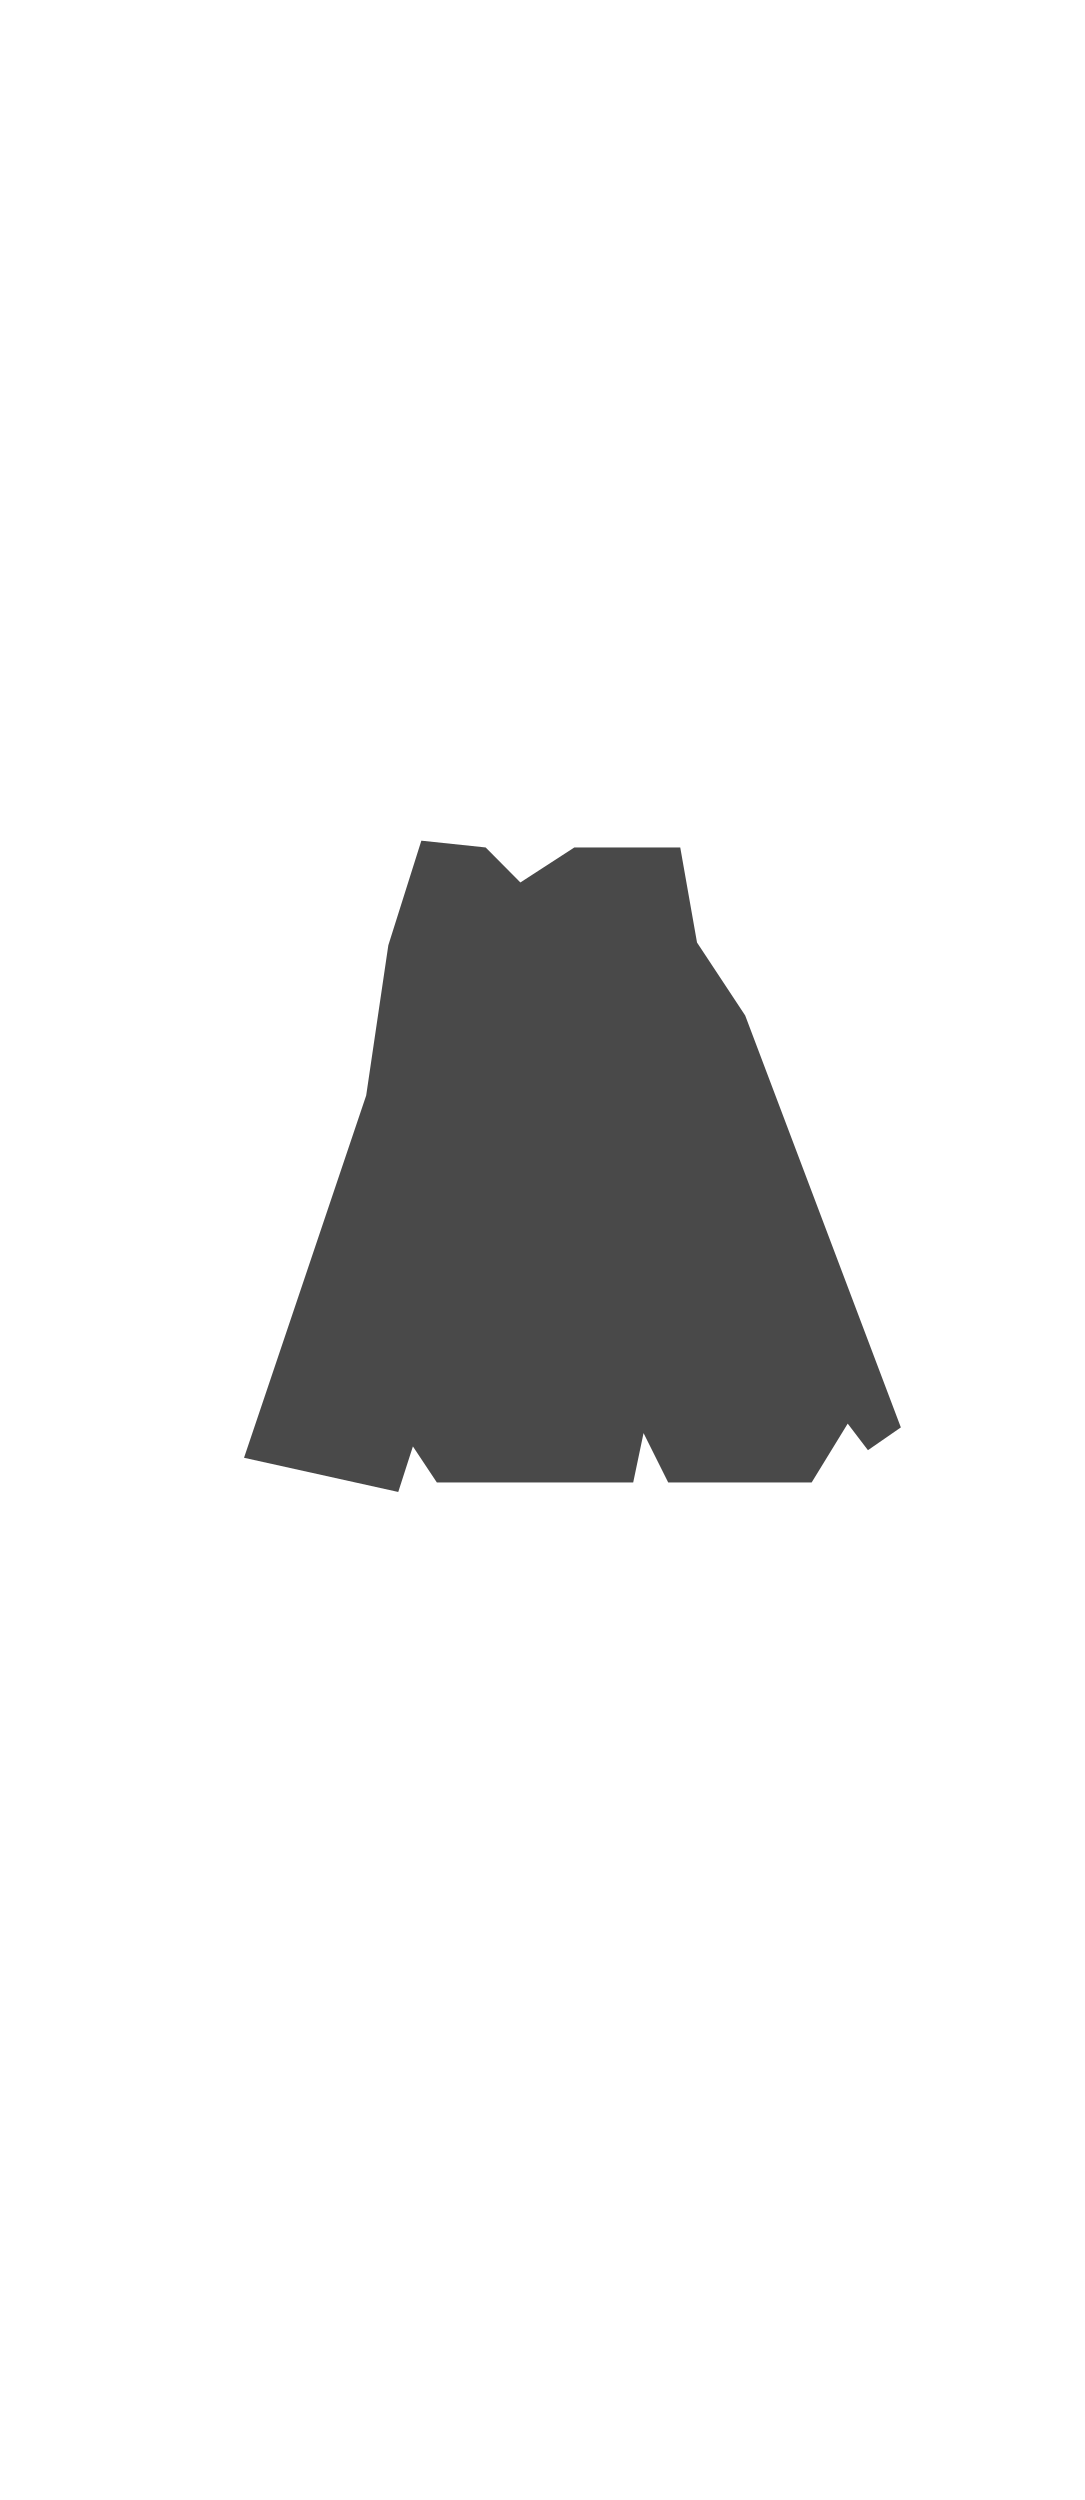
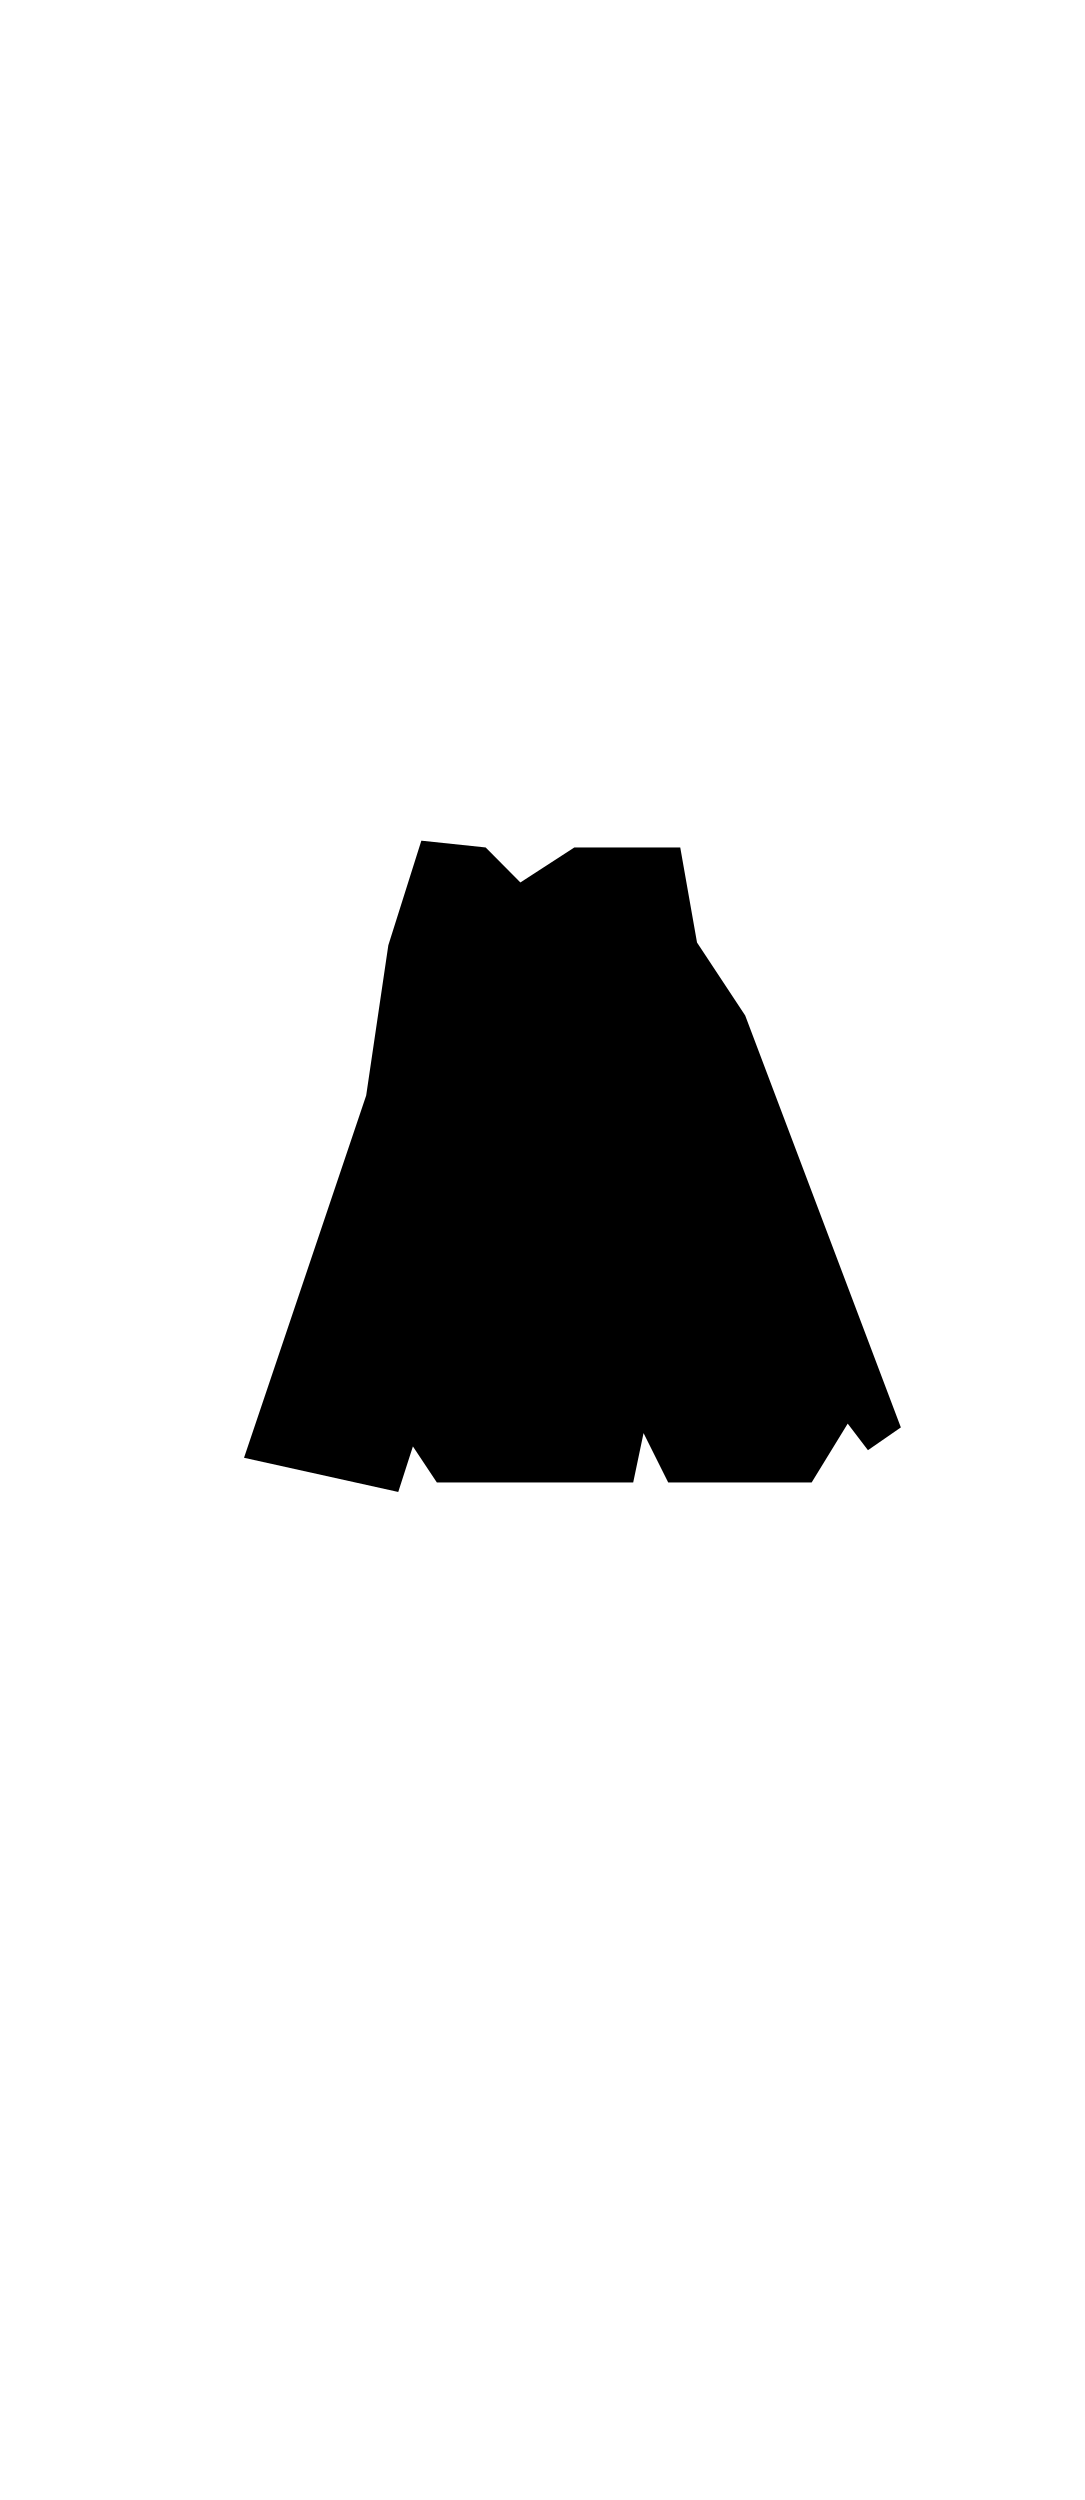
<svg xmlns="http://www.w3.org/2000/svg" id="LowerBodyTwo" viewBox="0 0 307.09 707.91">
  <defs>
    <style>
      .cls-35 {
-         fill: #494949;
+         fill: #current;
      }
    </style>
  </defs>
  <polygon class="cls-35" points="119.31 238.05 137.52 239.97 147.35 249.88 162.63 239.97 192.62 239.97 197.37 266.89 211.01 287.55 255.09 404.19 245.77 410.64 240.04 403.12 229.83 419.78 189.21 419.78 182.23 405.8 179.3 419.78 123.7 419.78 116.92 409.57 112.77 422.47 69.1 412.79 103.69 310.2 109.96 267.66 119.31 238.05" />
</svg>
